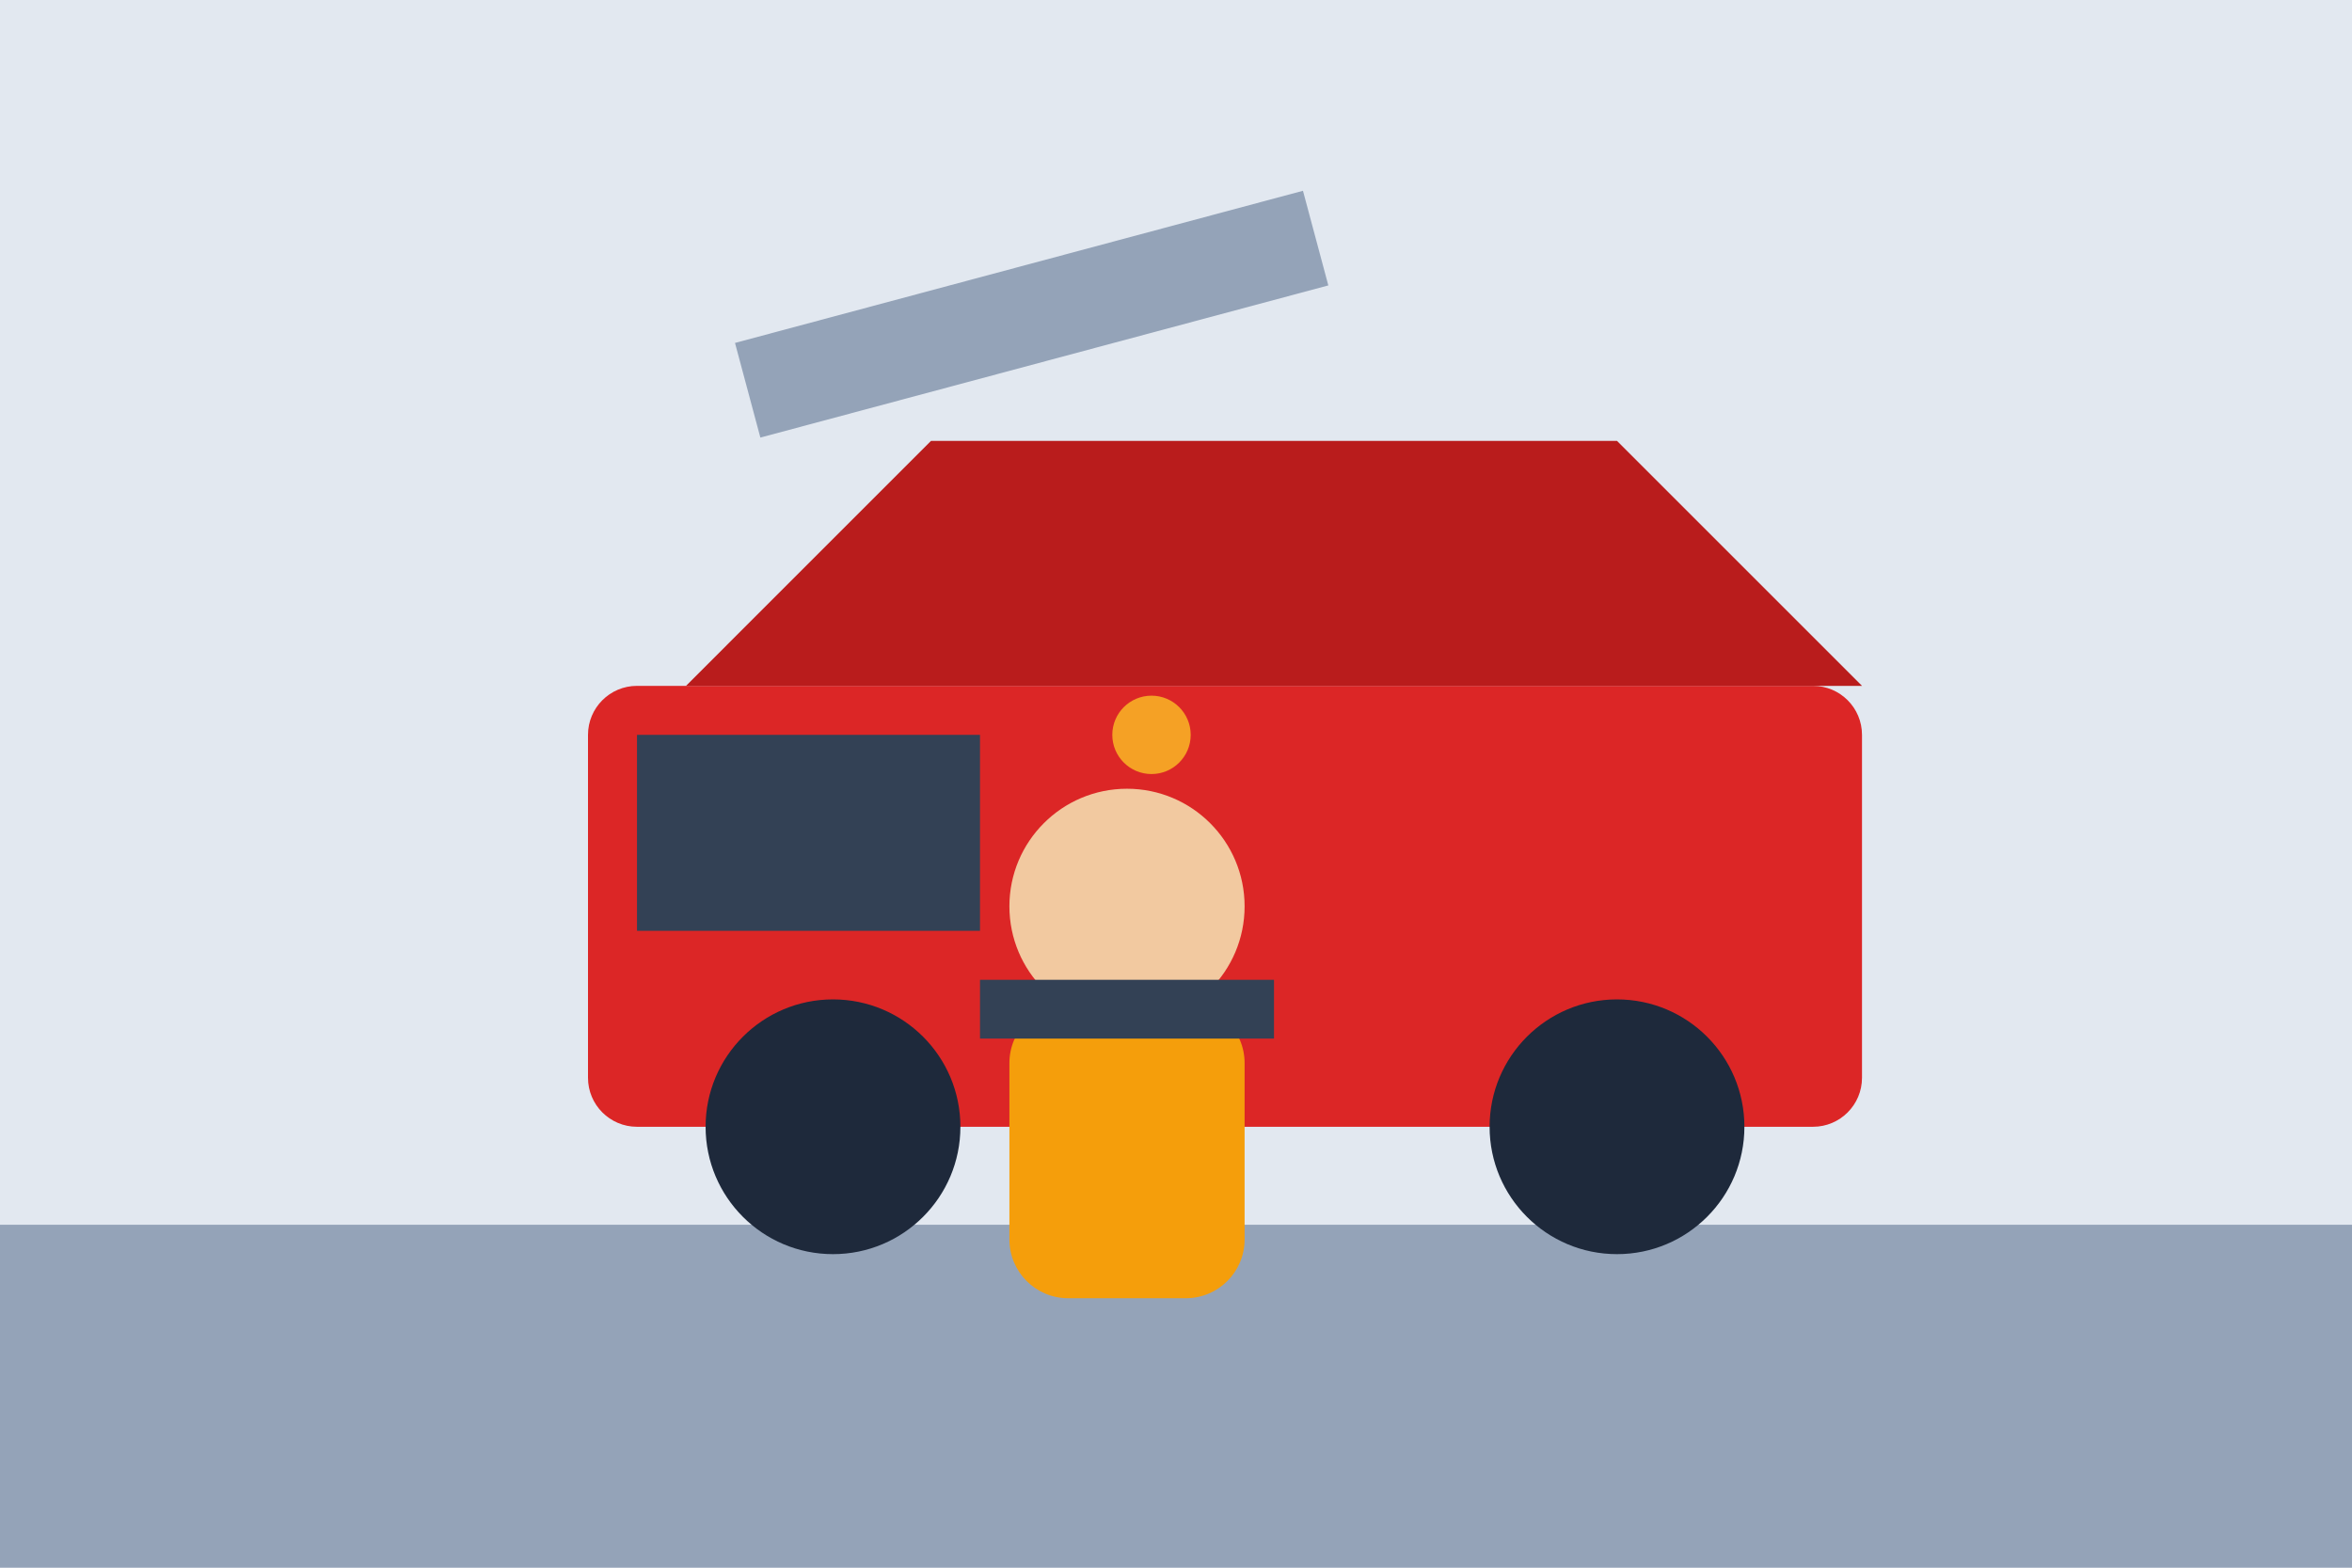
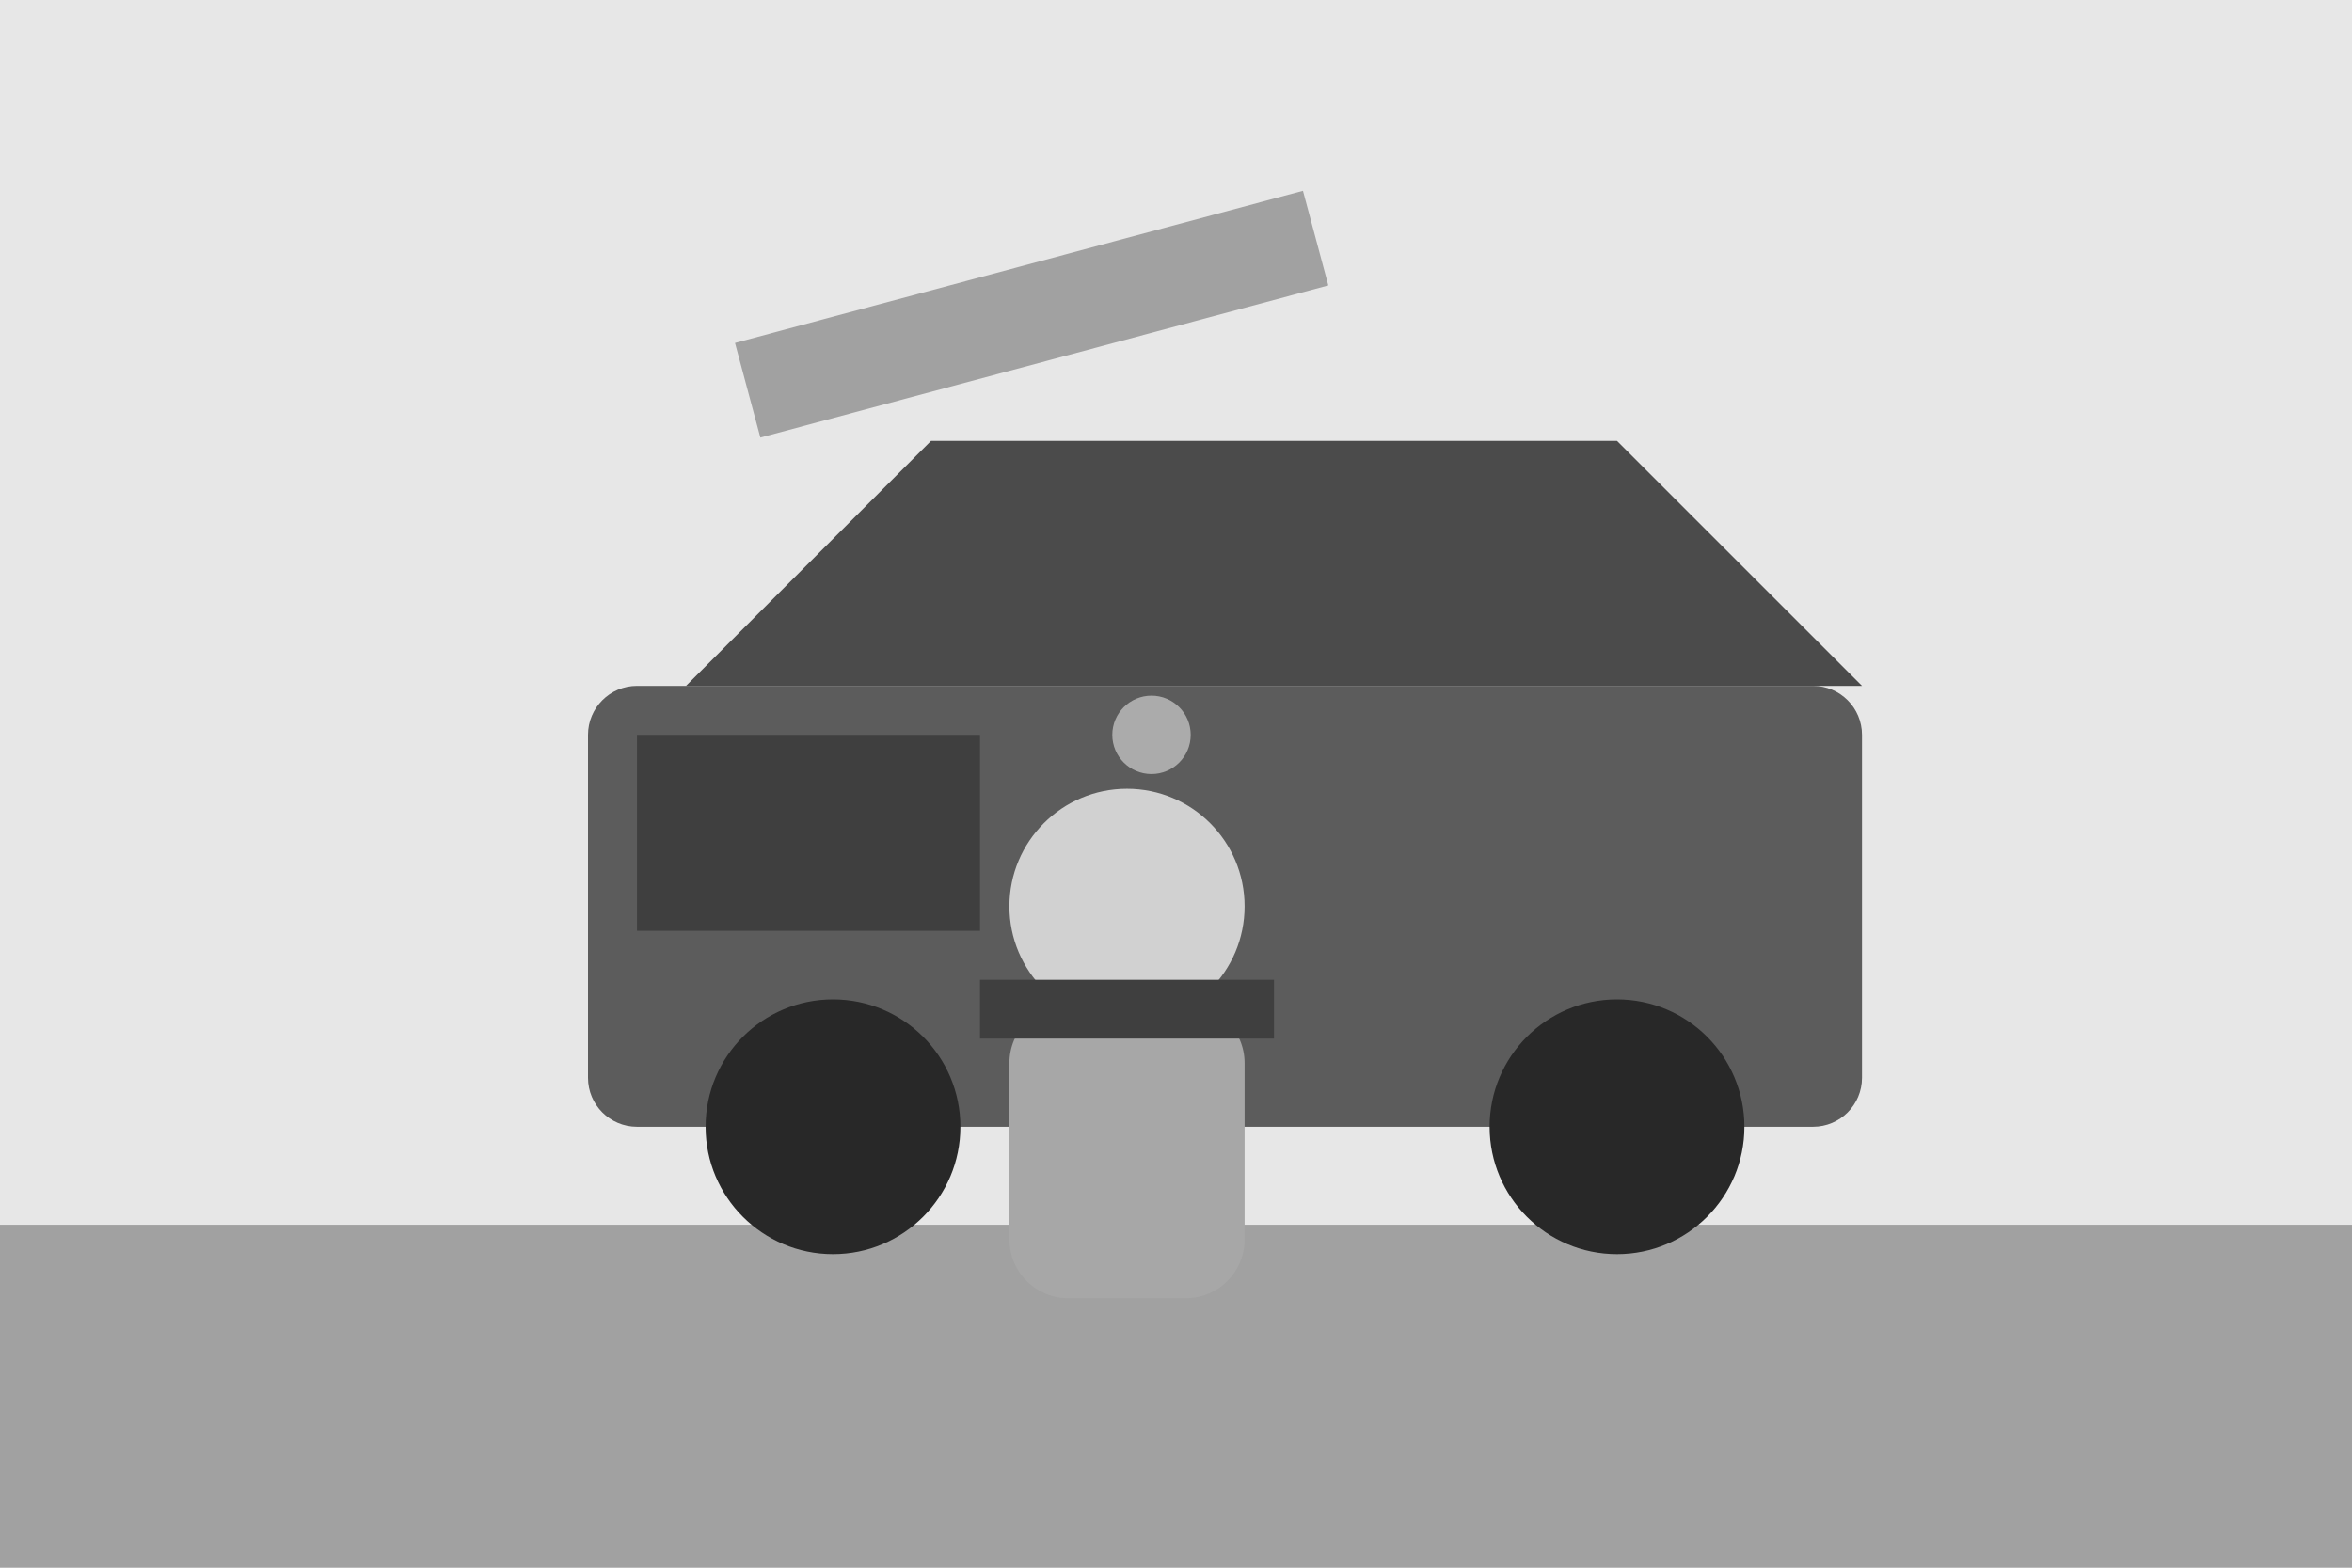
<svg xmlns="http://www.w3.org/2000/svg" viewBox="0 0 480 320">
-   <rect width="480" height="320" fill="#e2e8f0" />
-   <rect y="250" width="480" height="70" fill="#94a3b8" />
+   <rect width="480" height="320" fill="#e7e7e7" />
+   <rect y="250" width="480" height="70" fill="#a1a1a1" />
  <g>
-     <rect x="120" y="140" width="260" height="90" rx="10" fill="#dc2626" />
-     <polygon points="140,140 190,90 330,90 380,140" fill="#b91c1c" />
-     <rect x="130" y="150" width="70" height="40" fill="#334155" />
-     <circle cx="170" cy="230" r="26" fill="#1e293b" />
-     <circle cx="330" cy="230" r="26" fill="#1e293b" />
+     <rect x="120" y="140" width="260" height="90" rx="10" fill="#5c5c5c" />
+     <polygon points="140,140 190,90 330,90 380,140" fill="#4b4b4b" />
+     <rect x="130" y="150" width="70" height="40" fill="#3f3f3f" />
+     <circle cx="170" cy="230" r="26" fill="#282828" />
+     <circle cx="330" cy="230" r="26" fill="#282828" />
  </g>
  <g>
-     <rect x="150" y="70" width="120" height="20" fill="#94a3b8" transform="rotate(-15 150 70)" />
+     <rect x="150" y="70" width="120" height="20" fill="#a1a1a1" transform="rotate(-15 150 70)" />
  </g>
  <g>
-     <ellipse cx="230" cy="185" rx="24" ry="24" fill="#f2c9a0" />
-     <rect x="206" y="205" width="48" height="60" rx="12" fill="#f59e0b" />
-     <rect x="200" y="200" width="60" height="12" fill="#334155" />
+     <ellipse cx="230" cy="185" rx="24" ry="24" fill="#d1d1d1" />
+     <rect x="206" y="205" width="48" height="60" rx="12" fill="#a7a7a7" />
+     <rect x="200" y="200" width="60" height="12" fill="#3f3f3f" />
  </g>
-   <circle cx="235" cy="150" r="8" fill="#fbbf24" opacity="0.8" />
+   <circle cx="235" cy="150" r="8" fill="#bfbfbf" opacity="0.8" />
</svg>
